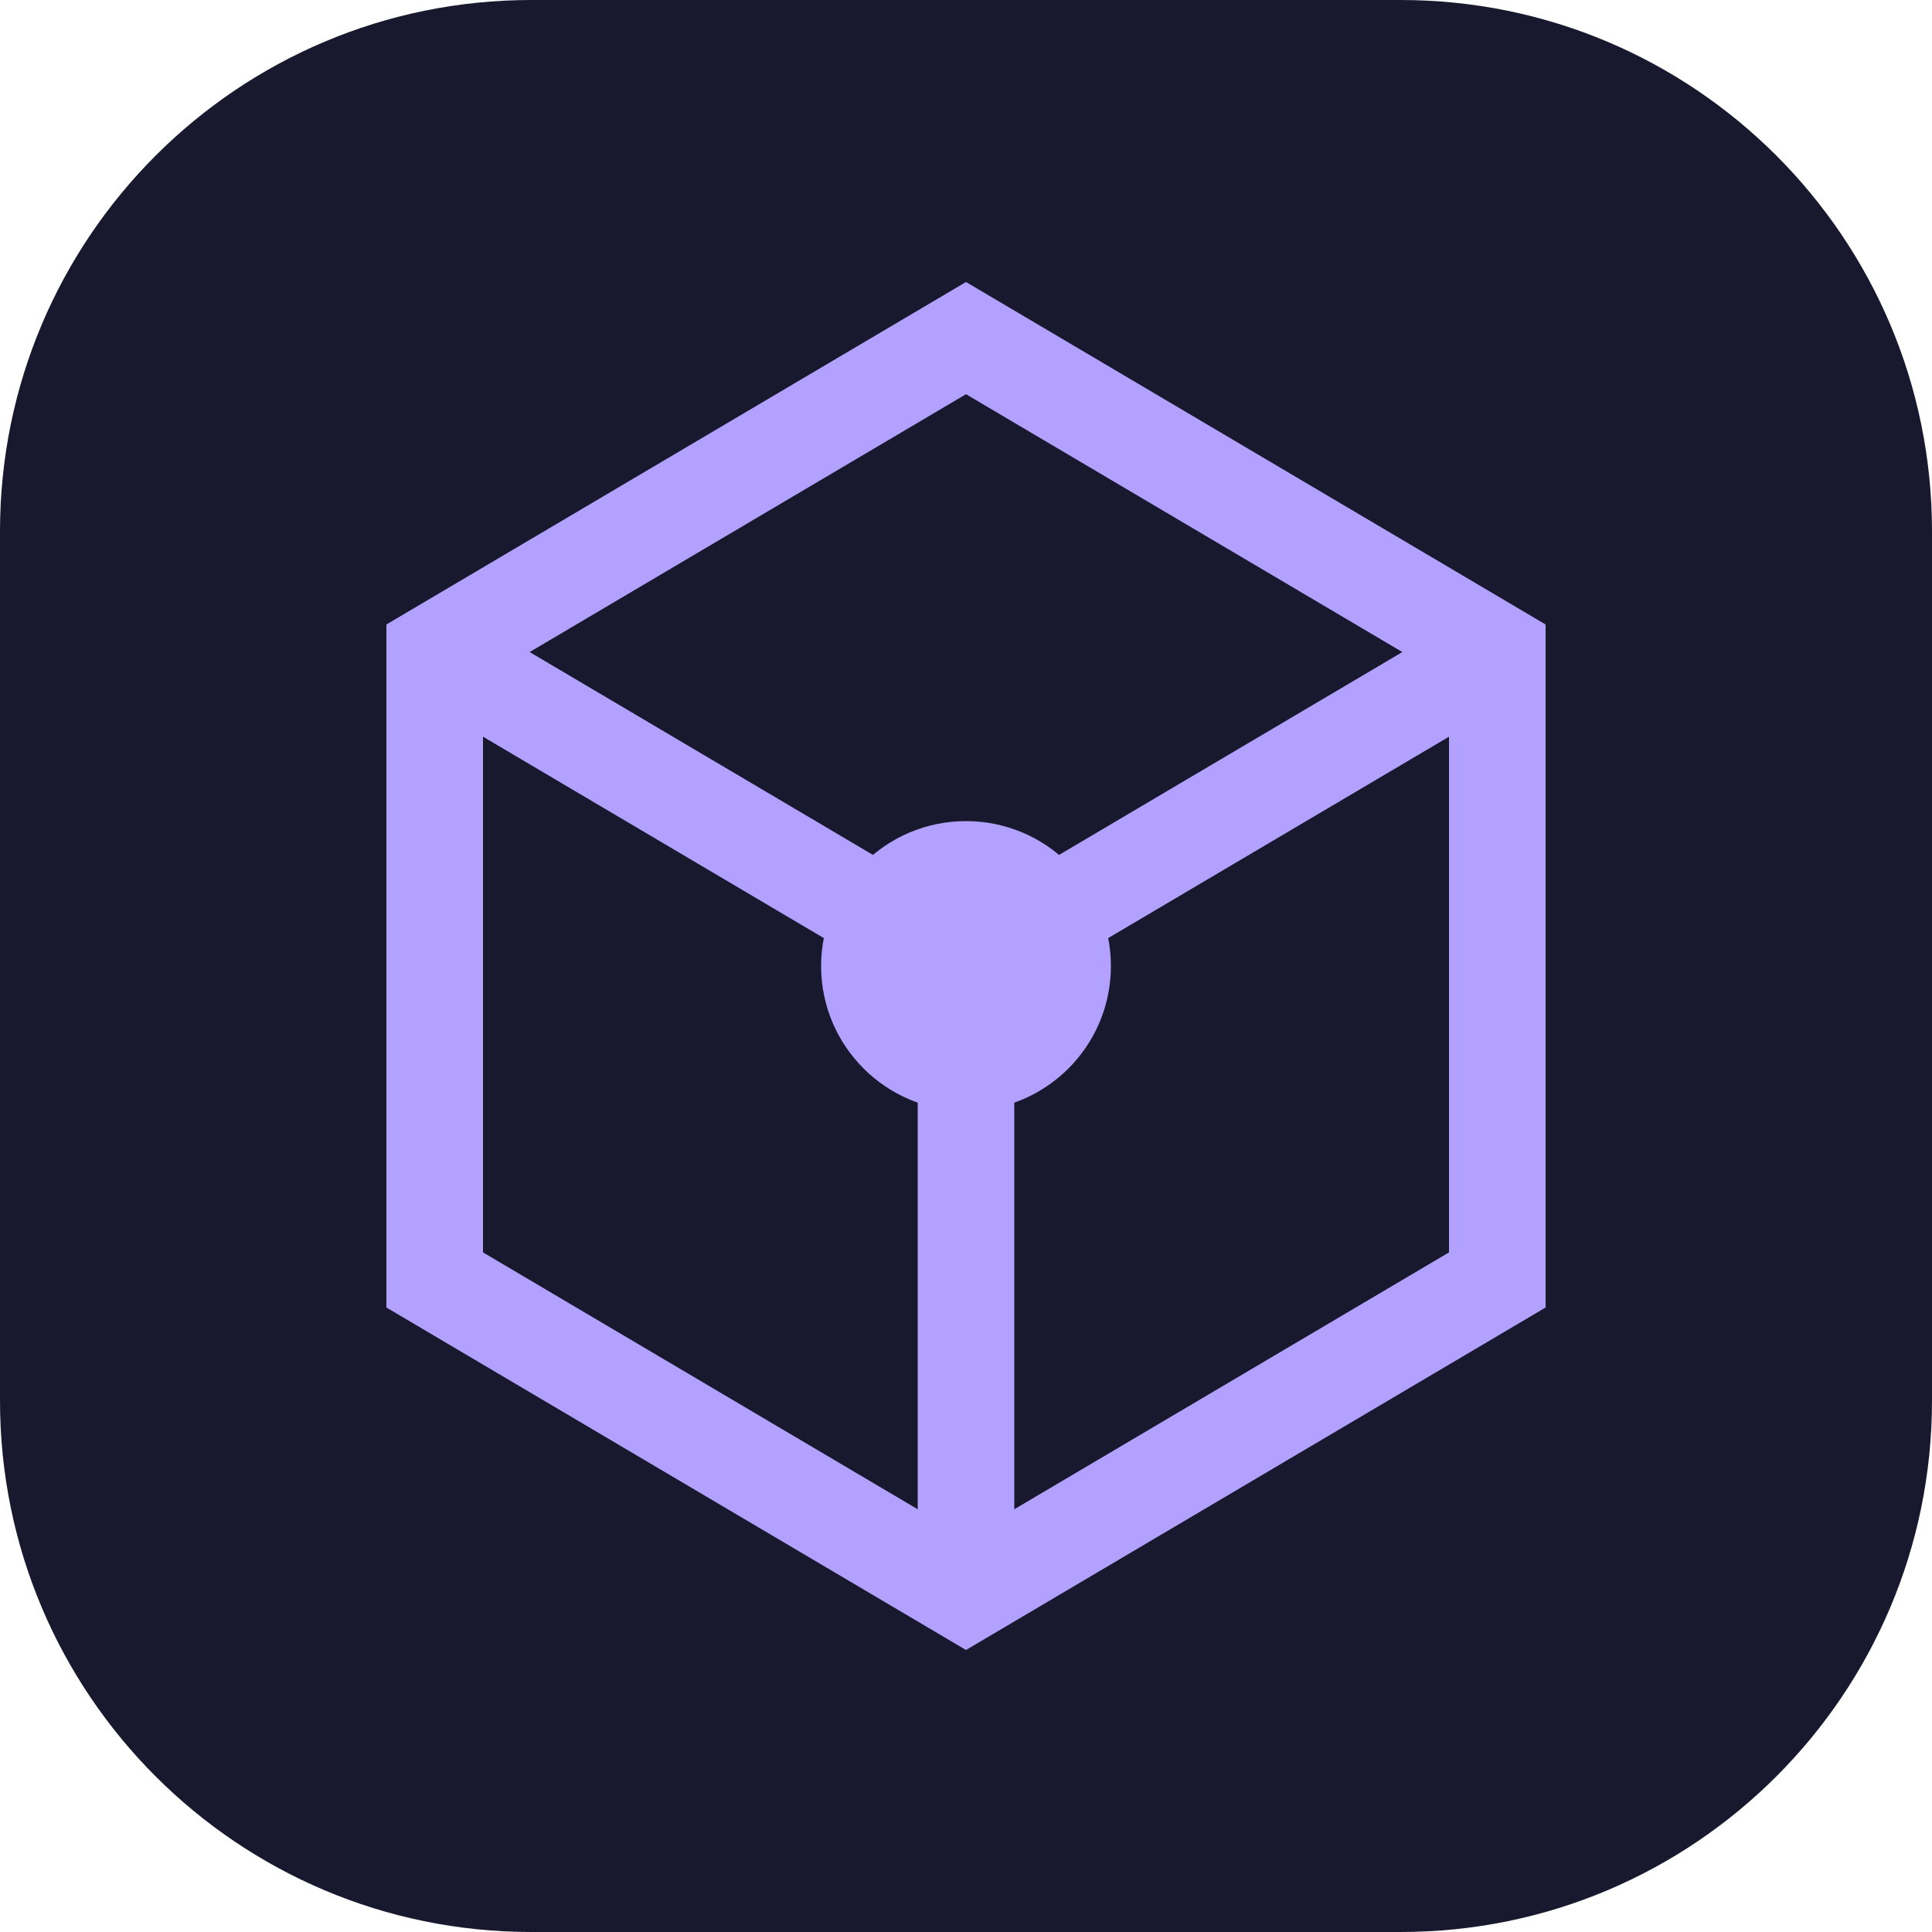
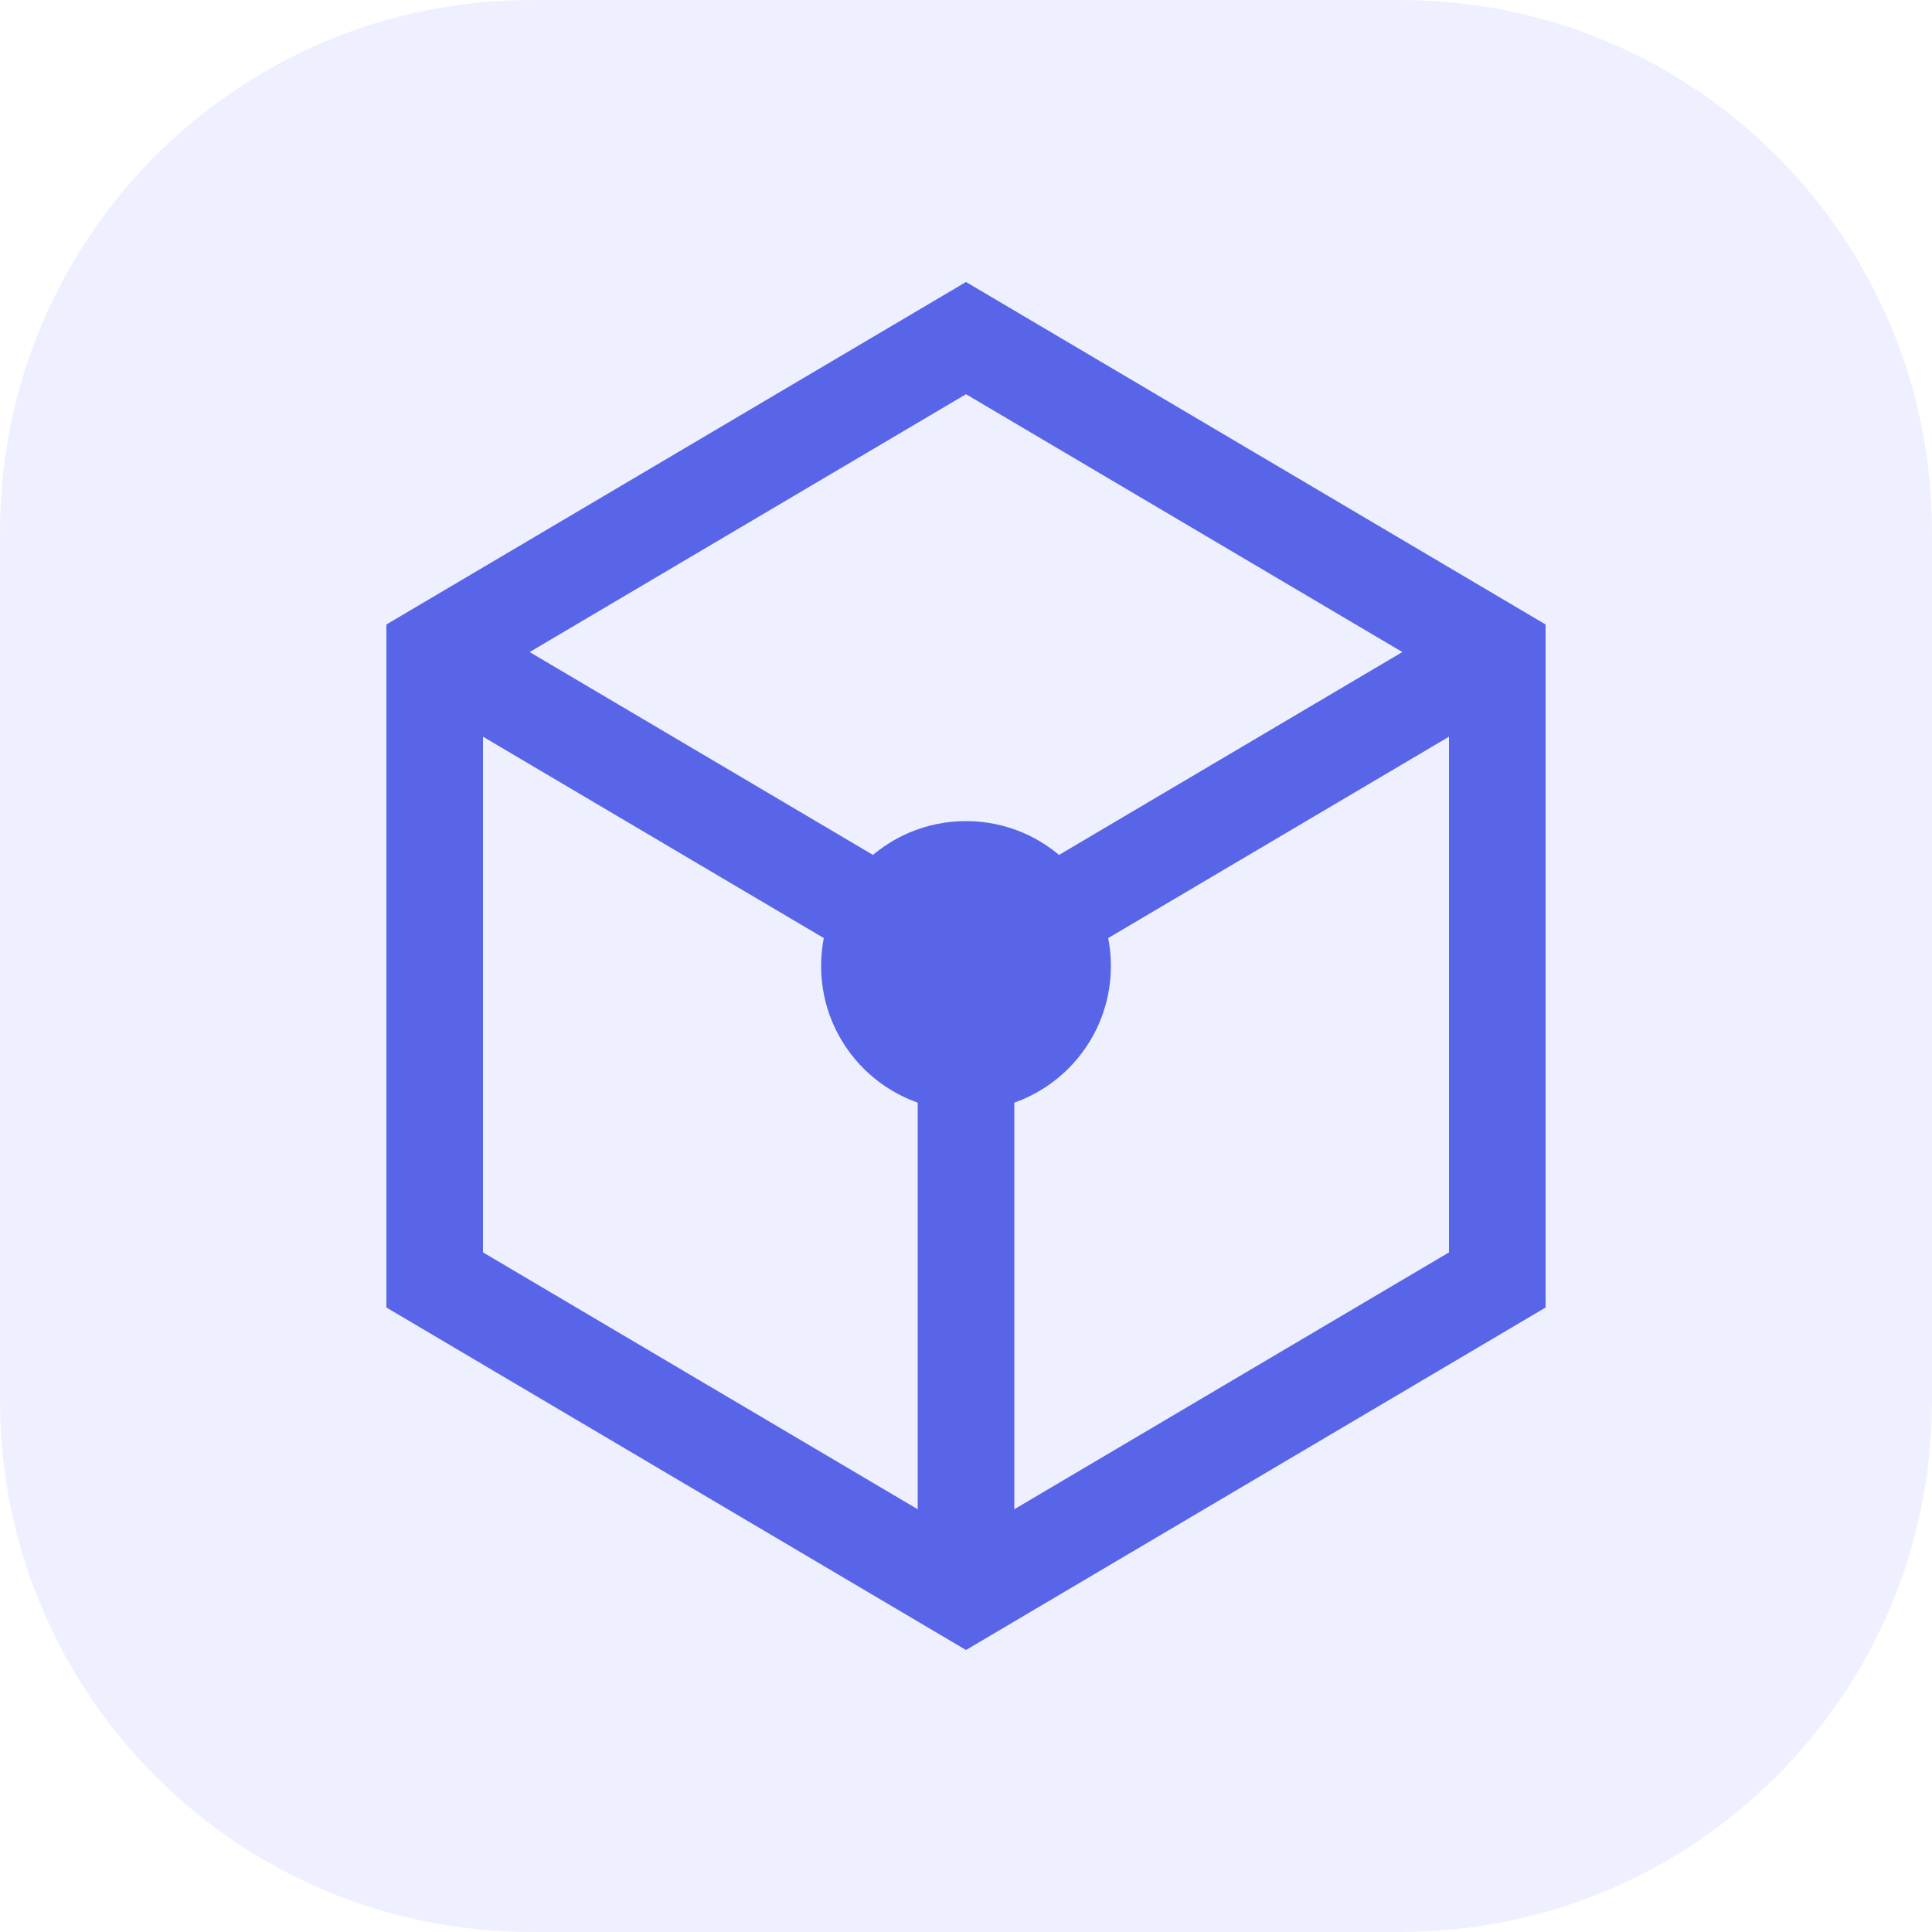
<svg xmlns="http://www.w3.org/2000/svg" viewBox="0 0 40 40" fill="none">
-   <rect width="40" height="40" rx="11" fill="#18182e" />
-   <path d="m20 7 11 6.5v13L20 33 9 26.5v-13L20 7Z" stroke="#b3a1ff" stroke-width="2" />
-   <path d="m9 13.5 11 6.5 11-6.5M20 20v13" stroke="#b3a1ff" stroke-width="2" />
-   <circle cx="20" cy="20" r="3" fill="#b3a1ff" />
+   <rect width="40" height="40" rx="11" fill="#eef0ff" />
+   <path d="m20 7 11 6.5v13L20 33 9 26.5v-13L20 7Z" stroke="#5865e8" stroke-width="2" />
+   <path d="m9 13.5 11 6.5 11-6.5M20 20v13" stroke="#5865e8" stroke-width="2" />
+   <circle cx="20" cy="20" r="3" fill="#5865e8" />
</svg>
